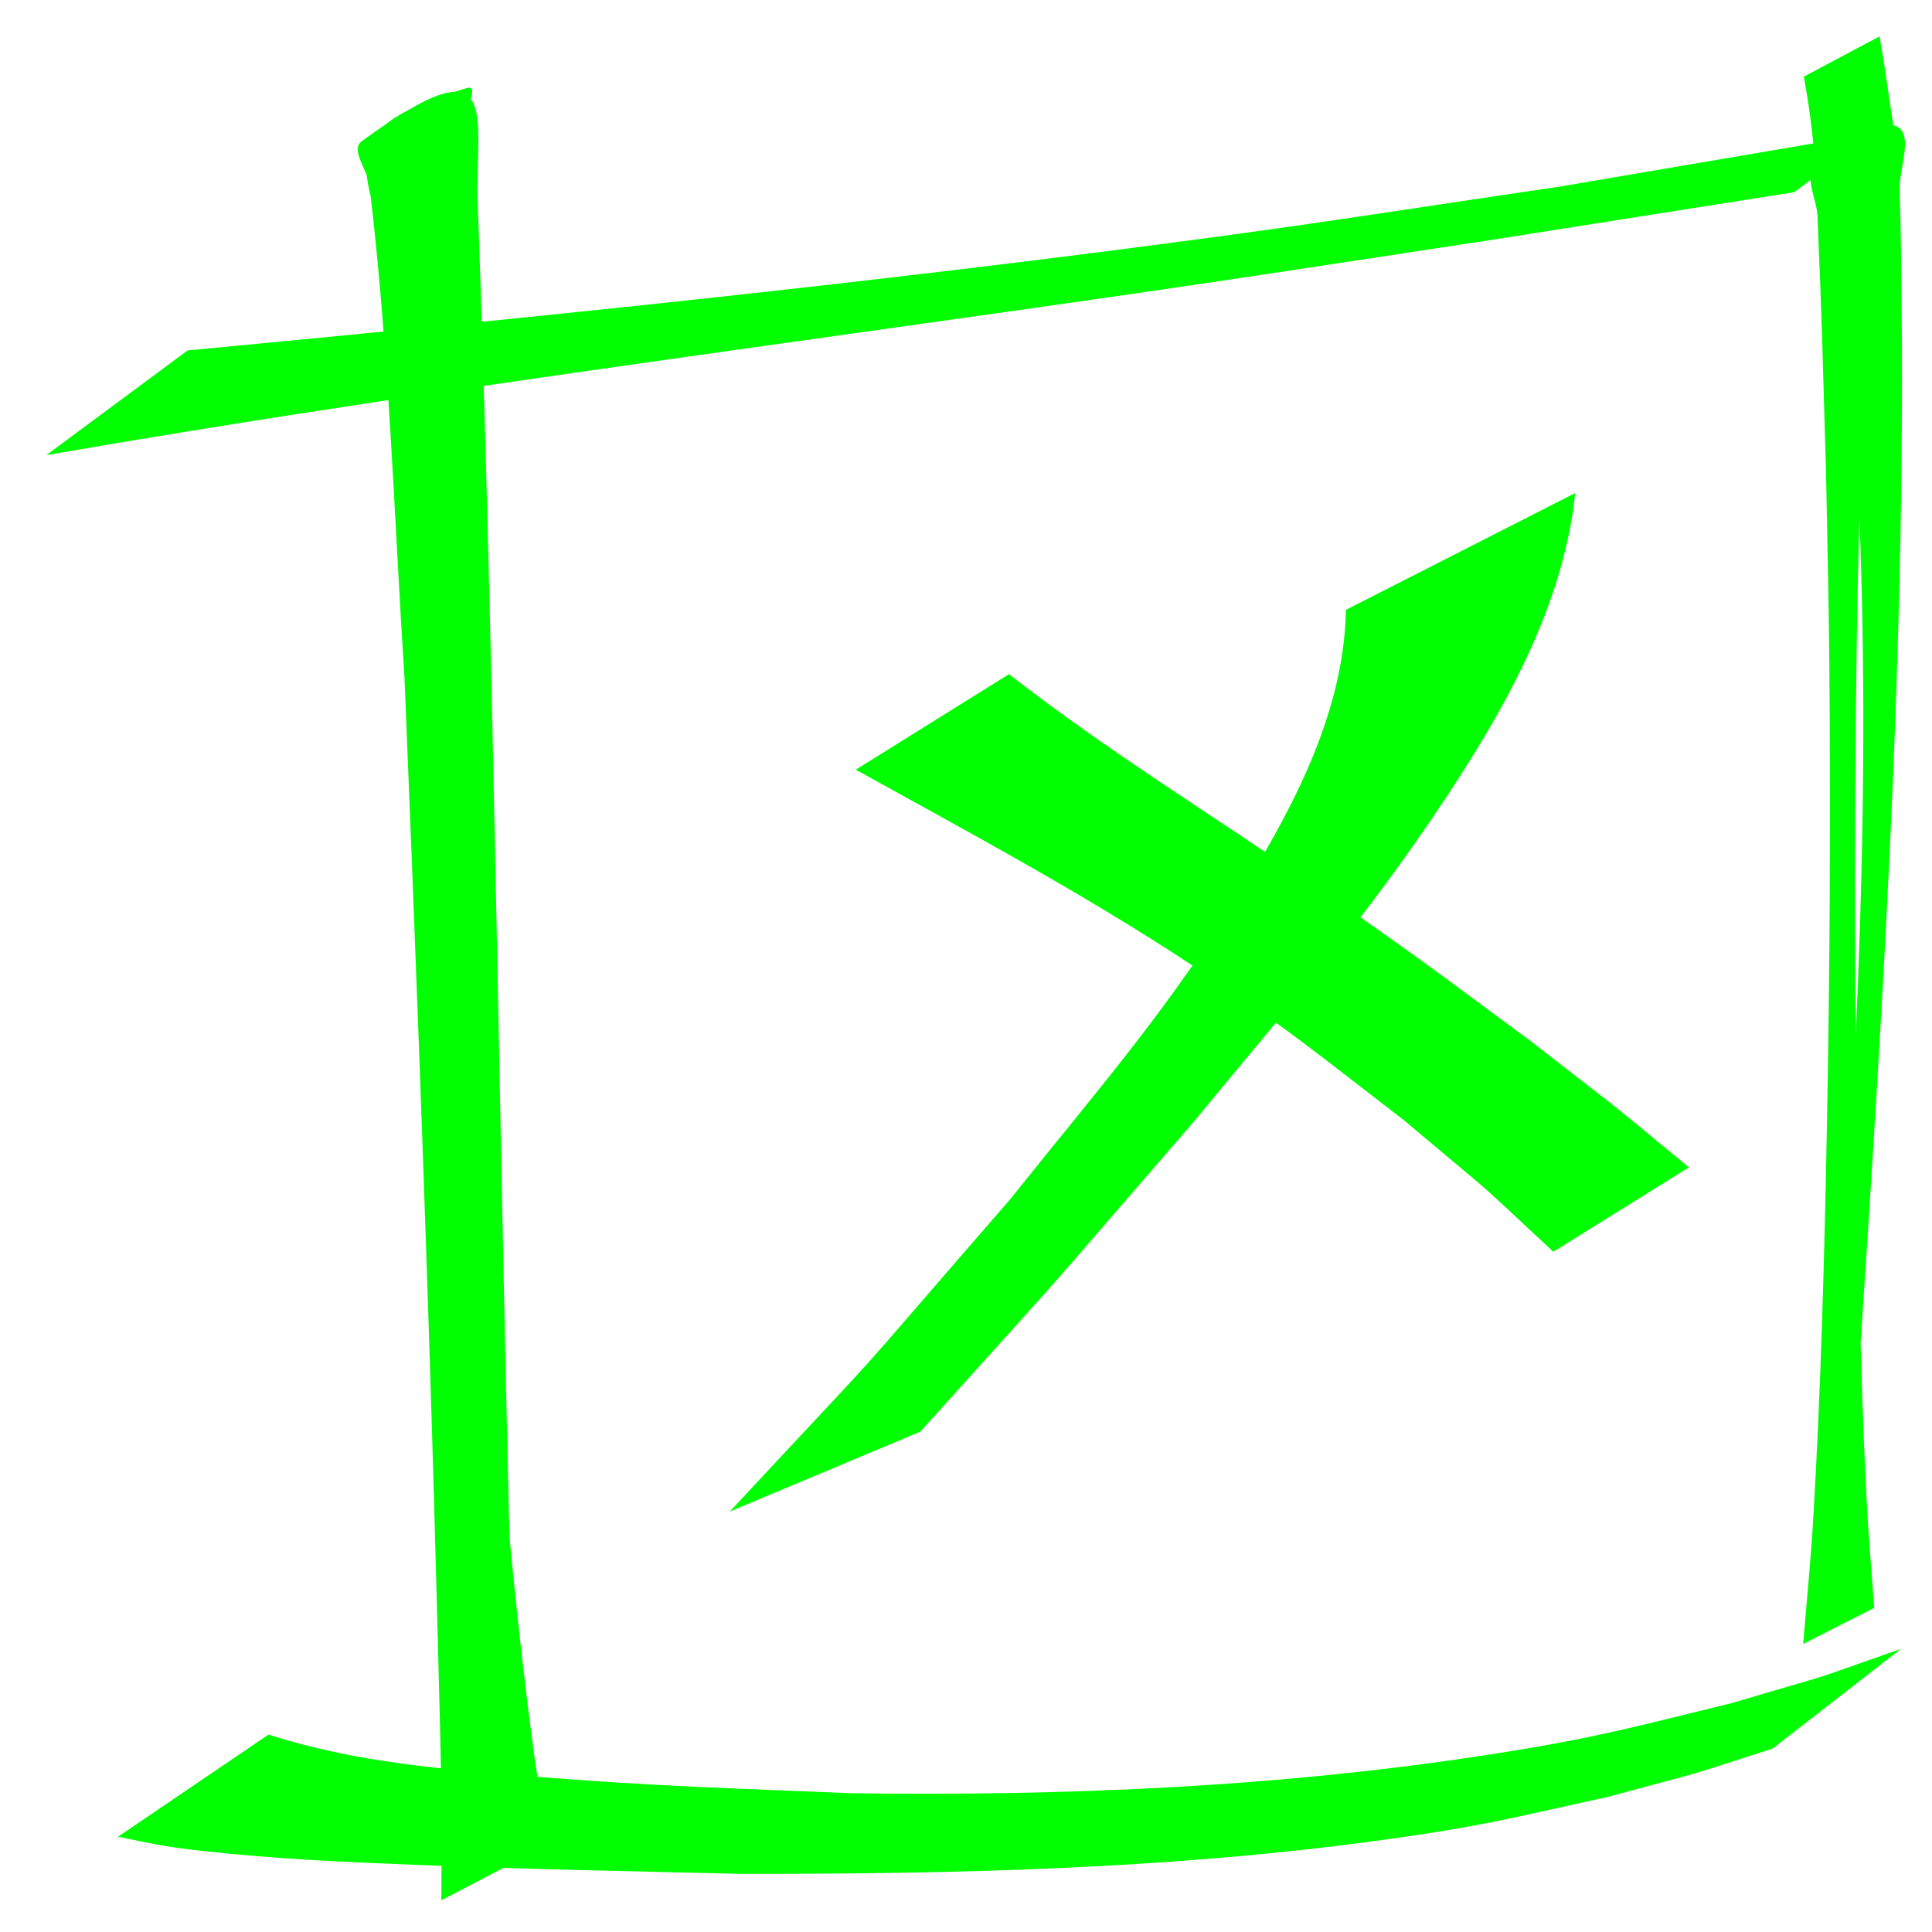
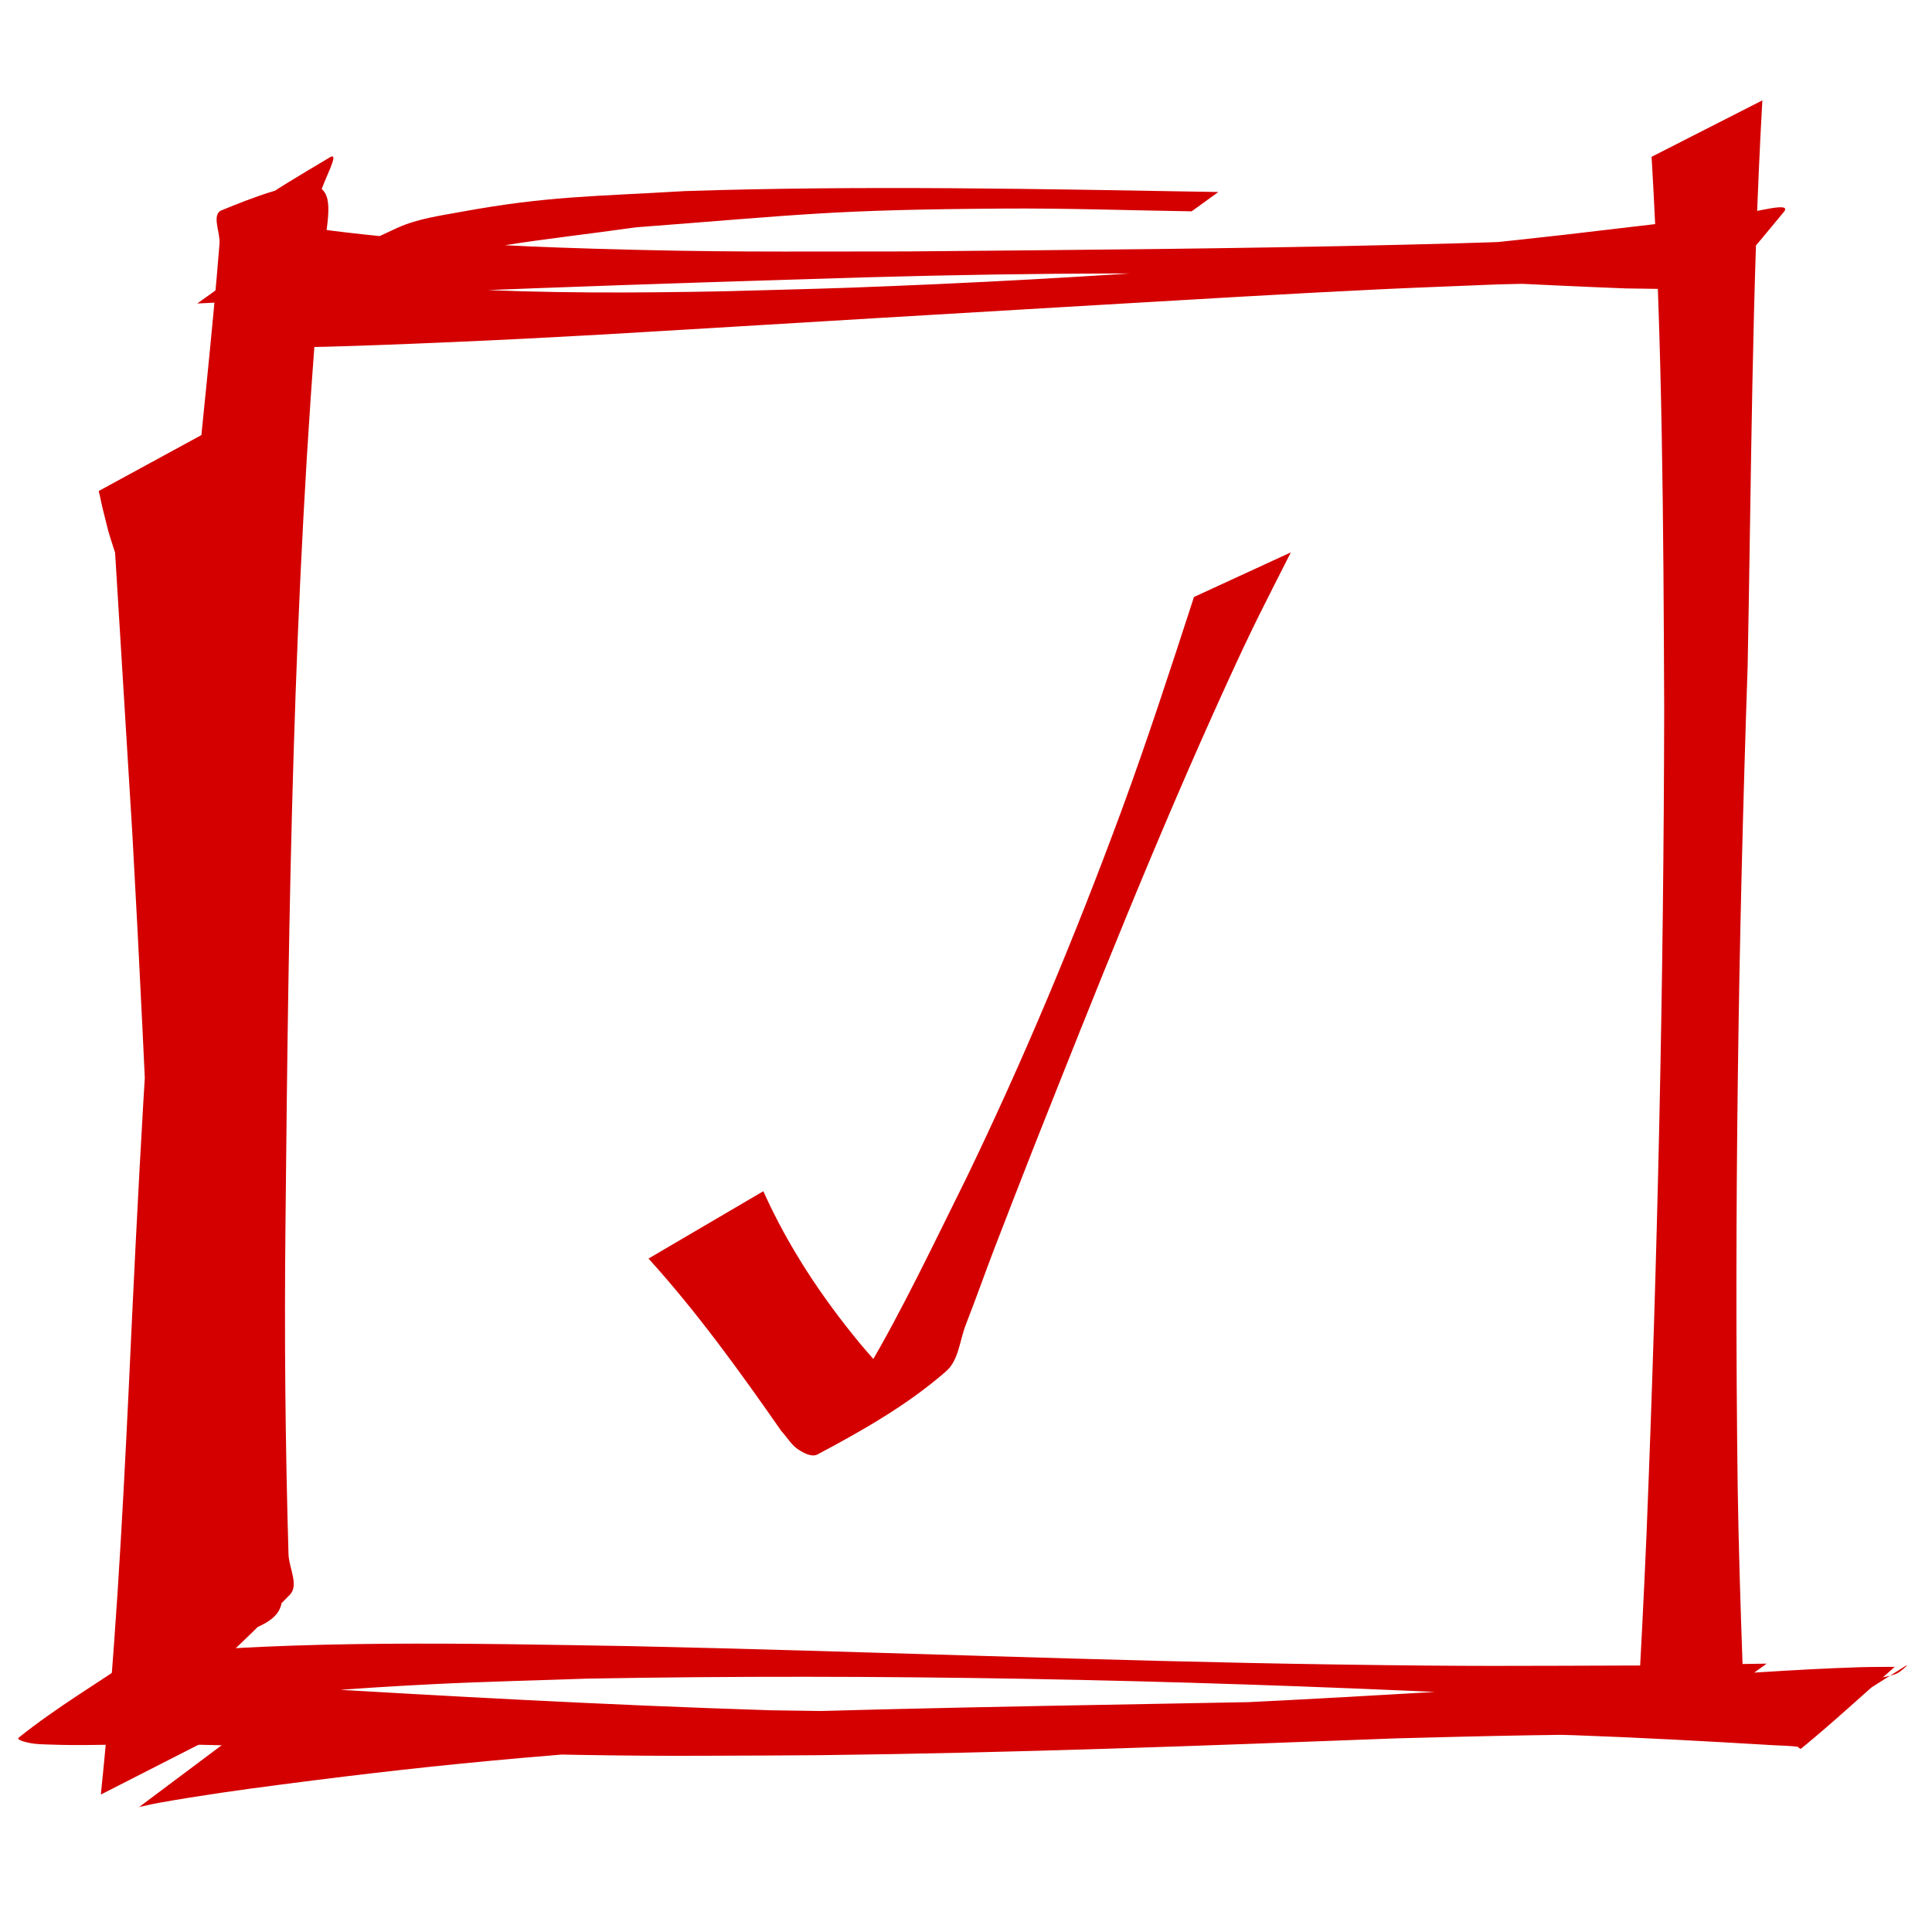
<svg xmlns="http://www.w3.org/2000/svg" width="21mm" height="21mm" viewBox="0 0 21 21" version="1.1" id="svg8">
  <defs id="defs2" />
  <g id="layer1">
-     <path style="fill:#00ff00;stroke:#0e0e0e;stroke-width:0;stroke-linejoin:round;stroke-miterlimit:4;stroke-dasharray:none" id="path1430" d="m 5.965,20.048 c -0.054,-0.334 -0.117,-0.667 -0.163,-1.002 -0.167,-1.235 -0.298,-2.614 -0.396,-3.841 -0.149,-1.865 -0.248,-3.539 -0.326,-5.413 -0.038,-0.906 -0.058,-1.813 -0.087,-2.719 -0.023,-1.255 -0.064,-2.985 -0.056,-4.275 0.003,-0.428 0.002,-0.857 0.033,-1.284 0.014,-0.188 0.281,-0.61 0.101,-0.556 -1.466,0.441 -1.102,0.807 -0.896,1.762 0.07,0.521 0.153,1.04 0.21,1.563 0.262,2.393 0.353,4.8 0.424,7.205 0.07,2.353 0.068,2.977 0.099,5.308 0.003,0.768 0.006,1.536 0.009,2.303 0,0 0.701,-0.359 0.701,-0.359 v 0 c -0.029,-0.755 -0.057,-1.509 -0.086,-2.264 -0.115,-4.763 -0.169,-9.528 -0.34,-14.29 -0.027,-0.927 0.276,-1.773 -1.26,-0.651 -0.128,0.094 0.063,0.312 0.082,0.469 0.215,1.783 0.268,3.582 0.383,5.373 0.112,2.731 0.216,5.461 0.299,8.193 0.016,0.518 0.094,3.276 0.103,3.995 0.005,0.363 -9.79e-4,0.727 -0.002,1.09 0,0 1.165,-0.607 1.165,-0.607 z" />
-     <path style="fill:#00ff00;stroke:#0e0e0e;stroke-width:0;stroke-linejoin:round;stroke-miterlimit:4;stroke-dasharray:none" id="path1444" d="M 0.503,4.947 C 4.482,4.257 8.489,3.749 12.484,3.169 c 1.232,-0.179 2.463,-0.37 3.694,-0.556 1.108,-0.175 2.216,-0.349 3.325,-0.524 0,0 0.852,-0.64 0.852,-0.64 v 0 c -1.131,0.193 -2.262,0.385 -3.394,0.578 -1.222,0.179 -2.443,0.372 -3.667,0.537 -3.74,0.506 -7.498,0.89 -11.255,1.245 0,0 -1.536,1.138 -1.536,1.138 z" />
-     <path style="fill:#00ff00;stroke:#0e0e0e;stroke-width:0;stroke-linejoin:round;stroke-miterlimit:4;stroke-dasharray:none" id="path1478" d="m 1.283,19.964 c 0.364,0.075 0.493,0.108 0.917,0.155 0.776,0.086 1.532,0.12 2.315,0.151 1.169,0.047 2.364,0.07 3.533,0.098 2.327,0.002 4.668,-0.05 6.977,-0.368 1.092,-0.15 1.418,-0.242 2.461,-0.471 1.253,-0.34 0.66,-0.164 1.781,-0.522 0,0 1.396,-1.085 1.396,-1.085 v 0 c -1.163,0.408 -0.55,0.208 -1.844,0.591 -1.047,0.254 -1.432,0.369 -2.526,0.542 -2.322,0.368 -4.684,0.468 -7.032,0.437 -1.358,-0.057 -2.082,-0.073 -3.41,-0.178 -0.981,-0.077 -1.99,-0.154 -2.932,-0.46 0,0 -1.636,1.11 -1.636,1.11 z" />
-     <path style="fill:#00ff00;stroke:#0e0e0e;stroke-width:0;stroke-linejoin:round;stroke-miterlimit:4;stroke-dasharray:none" id="path1502" d="m 20.371,17.475 c -0.029,-0.415 -0.066,-0.83 -0.086,-1.245 -0.067,-1.367 -0.093,-2.864 -0.108,-4.223 -0.019,-1.689 -0.019,-3.26 0.004,-4.947 0.01,-0.707 0.03,-1.414 0.045,-2.121 0.023,-0.715 0.049,-2.116 0.136,-2.902 0.023,-0.208 0.325,-0.572 0.12,-0.616 -1.092,-0.237 -0.614,0.76 -0.567,1.035 0.066,0.385 0.107,0.775 0.16,1.162 0.04,0.552 0.096,1.104 0.121,1.657 0.148,3.196 -0.009,6.403 -0.25,9.589 -0.06,0.786 -0.134,1.57 -0.201,2.356 0,0 0.317,-0.158 0.317,-0.158 v 0 c 0.295,-4.579 0.653,-9.161 0.608,-13.752 -0.007,-0.413 -0.006,-0.827 -0.023,-1.24 -0.009,-0.236 0.171,-0.639 -0.056,-0.706 -0.308,-0.092 -0.653,0.189 -0.862,0.434 -0.119,0.139 0.018,0.365 0.026,0.548 0.056,1.338 0.048,1.262 0.093,2.786 0.012,0.693 0.03,1.386 0.036,2.08 0.015,1.683 0.006,3.274 -0.025,4.958 -0.026,1.414 -0.066,2.936 -0.151,4.355 -0.027,0.449 -0.072,0.896 -0.108,1.344 0,0 0.77,-0.391 0.77,-0.391 z" />
-     <path style="fill:#00ff00;stroke:#0e0e0e;stroke-width:0;stroke-linejoin:round;stroke-miterlimit:4;stroke-dasharray:none" id="path1532" d="M 20.62,1.606 C 20.55,1.203 20.5,0.798 20.43,0.395 c 0,0 -0.823,0.438 -0.823,0.438 v 0 c 0.073,0.403 0.125,0.813 0.13,1.223 0,0 0.883,-0.45 0.883,-0.45 z" />
-     <path style="fill:#00ff00;stroke:#0e0e0e;stroke-width:0;stroke-linejoin:round;stroke-miterlimit:4;stroke-dasharray:none" id="path1570" d="m 9.301,8.366 c 1.229,0.68 2.467,1.343 3.641,2.116 1.049,0.69 1.355,0.954 2.33,1.704 1.153,0.973 0.618,0.497 1.612,1.42 0,0 1.474,-0.917 1.474,-0.917 v 0 c -1.072,-0.882 -0.501,-0.424 -1.716,-1.369 -1.09,-0.804 -1.22,-0.913 -2.359,-1.699 -1.106,-0.763 -2.257,-1.466 -3.316,-2.293 0,0 -1.667,1.039 -1.667,1.039 z" />
-     <path style="fill:#00ff00;stroke:#0e0e0e;stroke-width:0;stroke-linejoin:round;stroke-miterlimit:4;stroke-dasharray:none" id="path1572" d="m 14.629,6.629 c -0.016,1.071 -0.543,2.097 -1.092,2.986 -0.847,1.372 -1.535,2.142 -2.56,3.424 -2.042,2.349 -1.025,1.221 -3.045,3.391 0,0 2.071,-0.868 2.071,-0.868 v 0 c 1.943,-2.159 0.949,-1.034 2.98,-3.378 1.065,-1.295 1.85,-2.174 2.762,-3.557 0.647,-0.981 1.252,-2.079 1.377,-3.268 0,0 -2.493,1.27 -2.493,1.27 z" />
+     <path style="fill:#d40000;stroke-width:12.965" id="path919" d="m 17.952,1.705 c 0.119,1.998 0.129,4.002 0.137,6.004 -0.005,2.99 -0.072,5.979 -0.192,8.966 -0.029,0.677 -0.064,1.354 -0.101,2.031 0,0 1.146,-0.583 1.146,-0.583 v 0 c -0.023,-0.65 -0.044,-1.301 -0.054,-1.952 -0.039,-2.975 0.007,-5.95 0.108,-8.924 0.041,-2.052 0.044,-4.107 0.16,-6.156 0,0 -1.205,0.614 -1.205,0.614 z" />
+     <path style="fill:#d40000;stroke-width:12.965" id="path931" d="m 2.34,18.872 c -0.006,-0.071 -0.016,-0.142 -0.018,-0.213 -0.009,-0.33 0.005,-0.66 0.007,-0.99 0.007,-1.019 0.02,-2.039 0.035,-3.058 0.028,-2.069 0.094,-4.139 0.269,-6.201 0.11,-1.298 0.198,-1.93 0.354,-3.208 0.152,-1.031 0.271,-2.071 0.493,-3.091 0.029,-0.135 0.224,-0.472 0.106,-0.401 -1.398,0.83 -1.185,0.727 -1.162,1.885 -0.022,3.379 -0.05,6.759 -0.147,10.137 -0.043,1.097 -0.061,1.742 -0.126,2.806 -0.018,0.297 -0.032,0.595 -0.065,0.891 -0.018,0.162 -0.25,0.517 -0.09,0.482 1.227,-0.267 1.12,-0.38 1.007,-0.956 -0.045,-0.25 -0.099,-0.499 -0.136,-0.751 C 2.735,15.312 2.684,14.651 2.609,13.734 2.471,12.044 2.369,10.353 2.269,8.661 2.169,6.512 2.205,7.552 2.157,5.54 c 0,0 -0.906,0.466 -0.906,0.466 v 0 c 0.122,1.981 0.059,0.954 0.189,3.082 0.158,2.827 0.262,5.656 0.41,8.484 0.176,0.819 0.052,1.029 1.3,-0.237 0.102,-0.104 -0.009,-0.292 -0.014,-0.438 -0.035,-1.194 -0.046,-2.389 -0.033,-3.584 0.033,-3.418 0.08,-6.84 0.371,-10.248 0.087,-0.92 0.428,-1.395 -1.066,-0.779 -0.112,0.046 -0.012,0.242 -0.022,0.363 -0.08,0.999 -0.193,1.995 -0.286,2.992 -0.099,0.966 -0.233,2.234 -0.317,3.194 -0.182,2.084 -0.288,4.174 -0.384,6.264 -0.071,1.471 -0.15,2.942 -0.303,4.407 0,0 1.243,-0.634 1.243,-0.634 z" />
+     <path style="fill:#d40000;fill-opacity:1;stroke-width:0.036;stroke-miterlimit:0" id="path14" d="M 2.147,3.299 C 4.587,3.166 7.029,3.086 9.472,3.013 c 1.768,-0.049 3.537,-0.058 5.305,-0.003 0.965,0.03 1.93,0.088 2.895,0.125 0.14,0.002 0.28,0.004 0.42,0.006 0.589,0.009 0.551,0.07 1.298,-0.838 0.094,-0.115 -0.297,0.002 -0.445,0.016 -0.265,0.024 -0.528,0.066 -0.792,0.098 -0.377,0.045 -0.755,0.089 -1.132,0.133 C 14.436,2.844 11.84,3.032 9.241,3.127 8.786,3.143 8.331,3.153 7.876,3.166 6.9,3.185 5.922,3.19 4.947,3.136 4.764,3.126 4.202,3.09 3.98,3.037 3.91,3.02 3.849,2.98 3.783,2.952 3.748,2.877 4.097,2.752 4.024,2.809 3.816,2.968 3.186,3.047 3.366,3.236 3.561,3.44 3.893,3.032 4.164,2.957 5.242,2.658 5.749,2.633 6.913,2.471 8.747,2.331 9.023,2.28 10.906,2.267 c 0.682,-0.005 1.365,0.02 2.047,0.03 0,0 0.29,-0.21 0.29,-0.21 v 0 C 11.311,2.054 9.377,2.014 7.445,2.077 6.438,2.137 5.955,2.13 5.01,2.303 4.779,2.345 4.54,2.378 4.325,2.474 3.786,2.718 3.265,3.005 2.762,3.317 2.671,3.373 2.587,3.464 2.561,3.568 2.547,3.628 2.628,3.671 2.662,3.723 c 0.098,0.016 0.196,0.041 0.295,0.047 0.245,0.015 0.953,-0.012 1.145,-0.019 1.065,-0.039 2.129,-0.093 3.193,-0.159 1.538,-0.093 3.075,-0.185 4.613,-0.275 0.957,-0.056 2.141,-0.127 3.104,-0.173 0.425,-0.02 0.85,-0.035 1.275,-0.053 0.325,-0.006 0.65,-0.018 0.975,-0.019 0.209,-5.292e-4 0.418,0.009 0.626,0.015 0.087,0.003 0.183,0.052 0.26,0.011 0.426,-0.224 0.826,-0.498 1.212,-0.784 0.223,-0.165 -1.426,0.657 -0.811,0.177 -0.268,0.023 -0.535,0.052 -0.803,0.07 -0.787,0.052 -1.714,0.081 -2.491,0.099 -1.801,0.044 -3.602,0.057 -5.403,0.073 -1.399,-1.28e-4 -2.037,0.011 -3.406,-0.03 -0.947,-0.028 -1.896,-0.077 -2.836,-0.195 -0.1,-0.013 -0.199,-0.031 -0.298,-0.046 0,0 -1.165,0.835 -1.165,0.835 z" />
+     <path style="fill:#d40000;fill-opacity:1;stroke-width:0.036;stroke-miterlimit:0" id="path24" d="M 2.792,6.607 C 2.772,6.475 2.751,6.343 2.727,6.21 2.691,6.044 2.658,5.877 2.624,5.71 2.601,5.577 2.573,5.443 2.541,5.312 2.503,5.211 2.488,5.105 2.461,5.002 2.446,4.921 2.419,4.844 2.407,4.763 2.396,4.718 2.384,4.674 2.371,4.63 c 0,0 -1.298,0.707 -1.298,0.707 v 0 c 0.01,0.04 0.019,0.08 0.027,0.121 0.017,0.083 0.041,0.164 0.06,0.247 0.023,0.103 0.06,0.201 0.091,0.302 0.03,0.132 0.054,0.264 0.084,0.396 0.038,0.162 0.082,0.324 0.105,0.489 0.018,0.136 0.034,0.272 0.036,0.41 0,0 1.316,-0.694 1.316,-0.694 z" />
+     <path style="fill:#d40000;fill-opacity:1;stroke-width:0.036;stroke-miterlimit:0" id="path32" d="m 1.505,19.643 c 0.076,-0.016 0.151,-0.035 0.228,-0.048 0.435,-0.078 0.899,-0.143 1.333,-0.199 0.939,-0.122 1.668,-0.205 2.627,-0.29 0.562,-0.05 1.125,-0.087 1.688,-0.131 2.83,-0.176 5.668,-0.206 8.502,-0.147 0.409,0.009 0.818,0.022 1.227,0.033 0.725,0.026 1.449,0.066 2.172,0.109 0.084,0.005 0.169,0.005 0.253,0.016 0.016,0.002 0.03,0.031 0.042,0.021 0.349,-0.285 0.679,-0.593 1.018,-0.889 -0.128,0.001 -0.255,1.56e-4 -0.383,0.004 -0.721,0.023 -1.441,0.081 -2.16,0.124 -3.067,0.182 1.185,-0.075 -2.165,0.128 -1.694,0.099 -3.389,0.196 -5.087,0.224 -1.06,0.018 -1.377,0.006 -2.422,-0.008 -1.801,-0.057 -3.6,-0.157 -5.398,-0.265 -0.452,-0.05 -0.915,-0.037 -1.362,-0.127 -0.059,-0.012 -0.118,-0.025 -0.171,-0.053 -0.01,-0.005 0.011,-0.042 0.002,-0.035 -0.361,0.251 -0.711,0.517 -1.066,0.776 0.112,-0.038 0.221,-0.084 0.335,-0.114 C 1.148,18.661 1.737,18.573 2.16,18.52 3.045,18.41 3.813,18.351 4.712,18.306 c 0.556,-0.028 1.113,-0.04 1.669,-0.06 3.177,-0.057 6.356,0.01 9.53,0.159 0.49,0.023 0.98,0.052 1.469,0.078 0.388,0.026 0.775,0.051 1.163,0.077 0,0 0.66,-0.477 0.66,-0.477 v 0 c -0.432,0.007 -0.865,0.014 -1.297,0.02 -1.515,0.004 -1.828,0.012 -3.399,-0.011 -2.548,-0.037 -5.093,-0.144 -7.64,-0.199 -1.789,-0.03 -3.584,-0.073 -5.367,0.101 -0.432,0.297 -0.886,0.564 -1.295,0.892 -0.032,0.025 0.067,0.049 0.107,0.057 0.079,0.018 0.161,0.017 0.242,0.02 0.515,0.019 1.03,-0.023 1.545,8.8e-5 1.868,0.037 3.734,0.132 5.603,0.121 0.402,-0.002 0.804,-0.002 1.206,-0.006 2.092,-0.024 4.182,-0.103 6.272,-0.183 0.954,-0.025 1.906,-0.049 2.86,-0.041 0.338,0.003 0.759,0.008 1.104,0.038 0.094,0.008 0.188,0.026 0.282,0.039 0.431,-0.276 0.859,-0.557 1.293,-0.827 0.041,-0.025 -0.066,0.076 -0.112,0.091 -0.114,0.039 -0.235,0.054 -0.355,0.069 -0.197,0.025 -0.395,0.037 -0.593,0.051 -0.603,0.04 -1.317,0.062 -1.911,0.085 -1.286,0.037 -1.52,0.046 -2.859,0.075 -2.345,0.051 -4.69,0.076 -7.035,0.155 -0.526,0.017 -1.053,0.032 -1.579,0.05 -1.197,0.04 -2.394,0.106 -3.592,0.085 0,0 -1.178,0.882 -1.178,0.882 z" />
+     <path style="fill:#d40000;stroke-width:0.036;stroke-miterlimit:0" id="path47" d="m 7.049,13.68 c 0.53,0.585 0.993,1.228 1.444,1.875 0.062,0.067 0.109,0.153 0.186,0.202 0.061,0.039 0.146,0.085 0.209,0.051 0.489,-0.26 0.979,-0.538 1.396,-0.903 0.138,-0.121 0.147,-0.336 0.214,-0.506 0.106,-0.271 0.202,-0.545 0.306,-0.817 0.141,-0.368 0.285,-0.734 0.428,-1.101 0.672,-1.695 1.345,-3.391 2.103,-5.051 0.296,-0.649 0.397,-0.835 0.696,-1.426 0,0 -1.053,0.485 -1.053,0.485 v 0 c -0.254,0.781 -0.508,1.562 -0.792,2.333 -0.501,1.357 -1.058,2.692 -1.688,3.995 -0.314,0.631 -0.698,1.44 -1.067,2.06 -0.111,0.186 -0.577,0.497 -0.365,0.538 0.34,0.066 0.637,-0.272 0.948,-0.424 0.127,-0.062 -0.686,0.276 -0.413,-0.095 C 9.518,14.798 9.432,14.704 9.351,14.607 8.932,14.101 8.566,13.548 8.297,12.948 c 0,0 -1.248,0.732 -1.248,0.732 z" />
  </g>
</svg>
